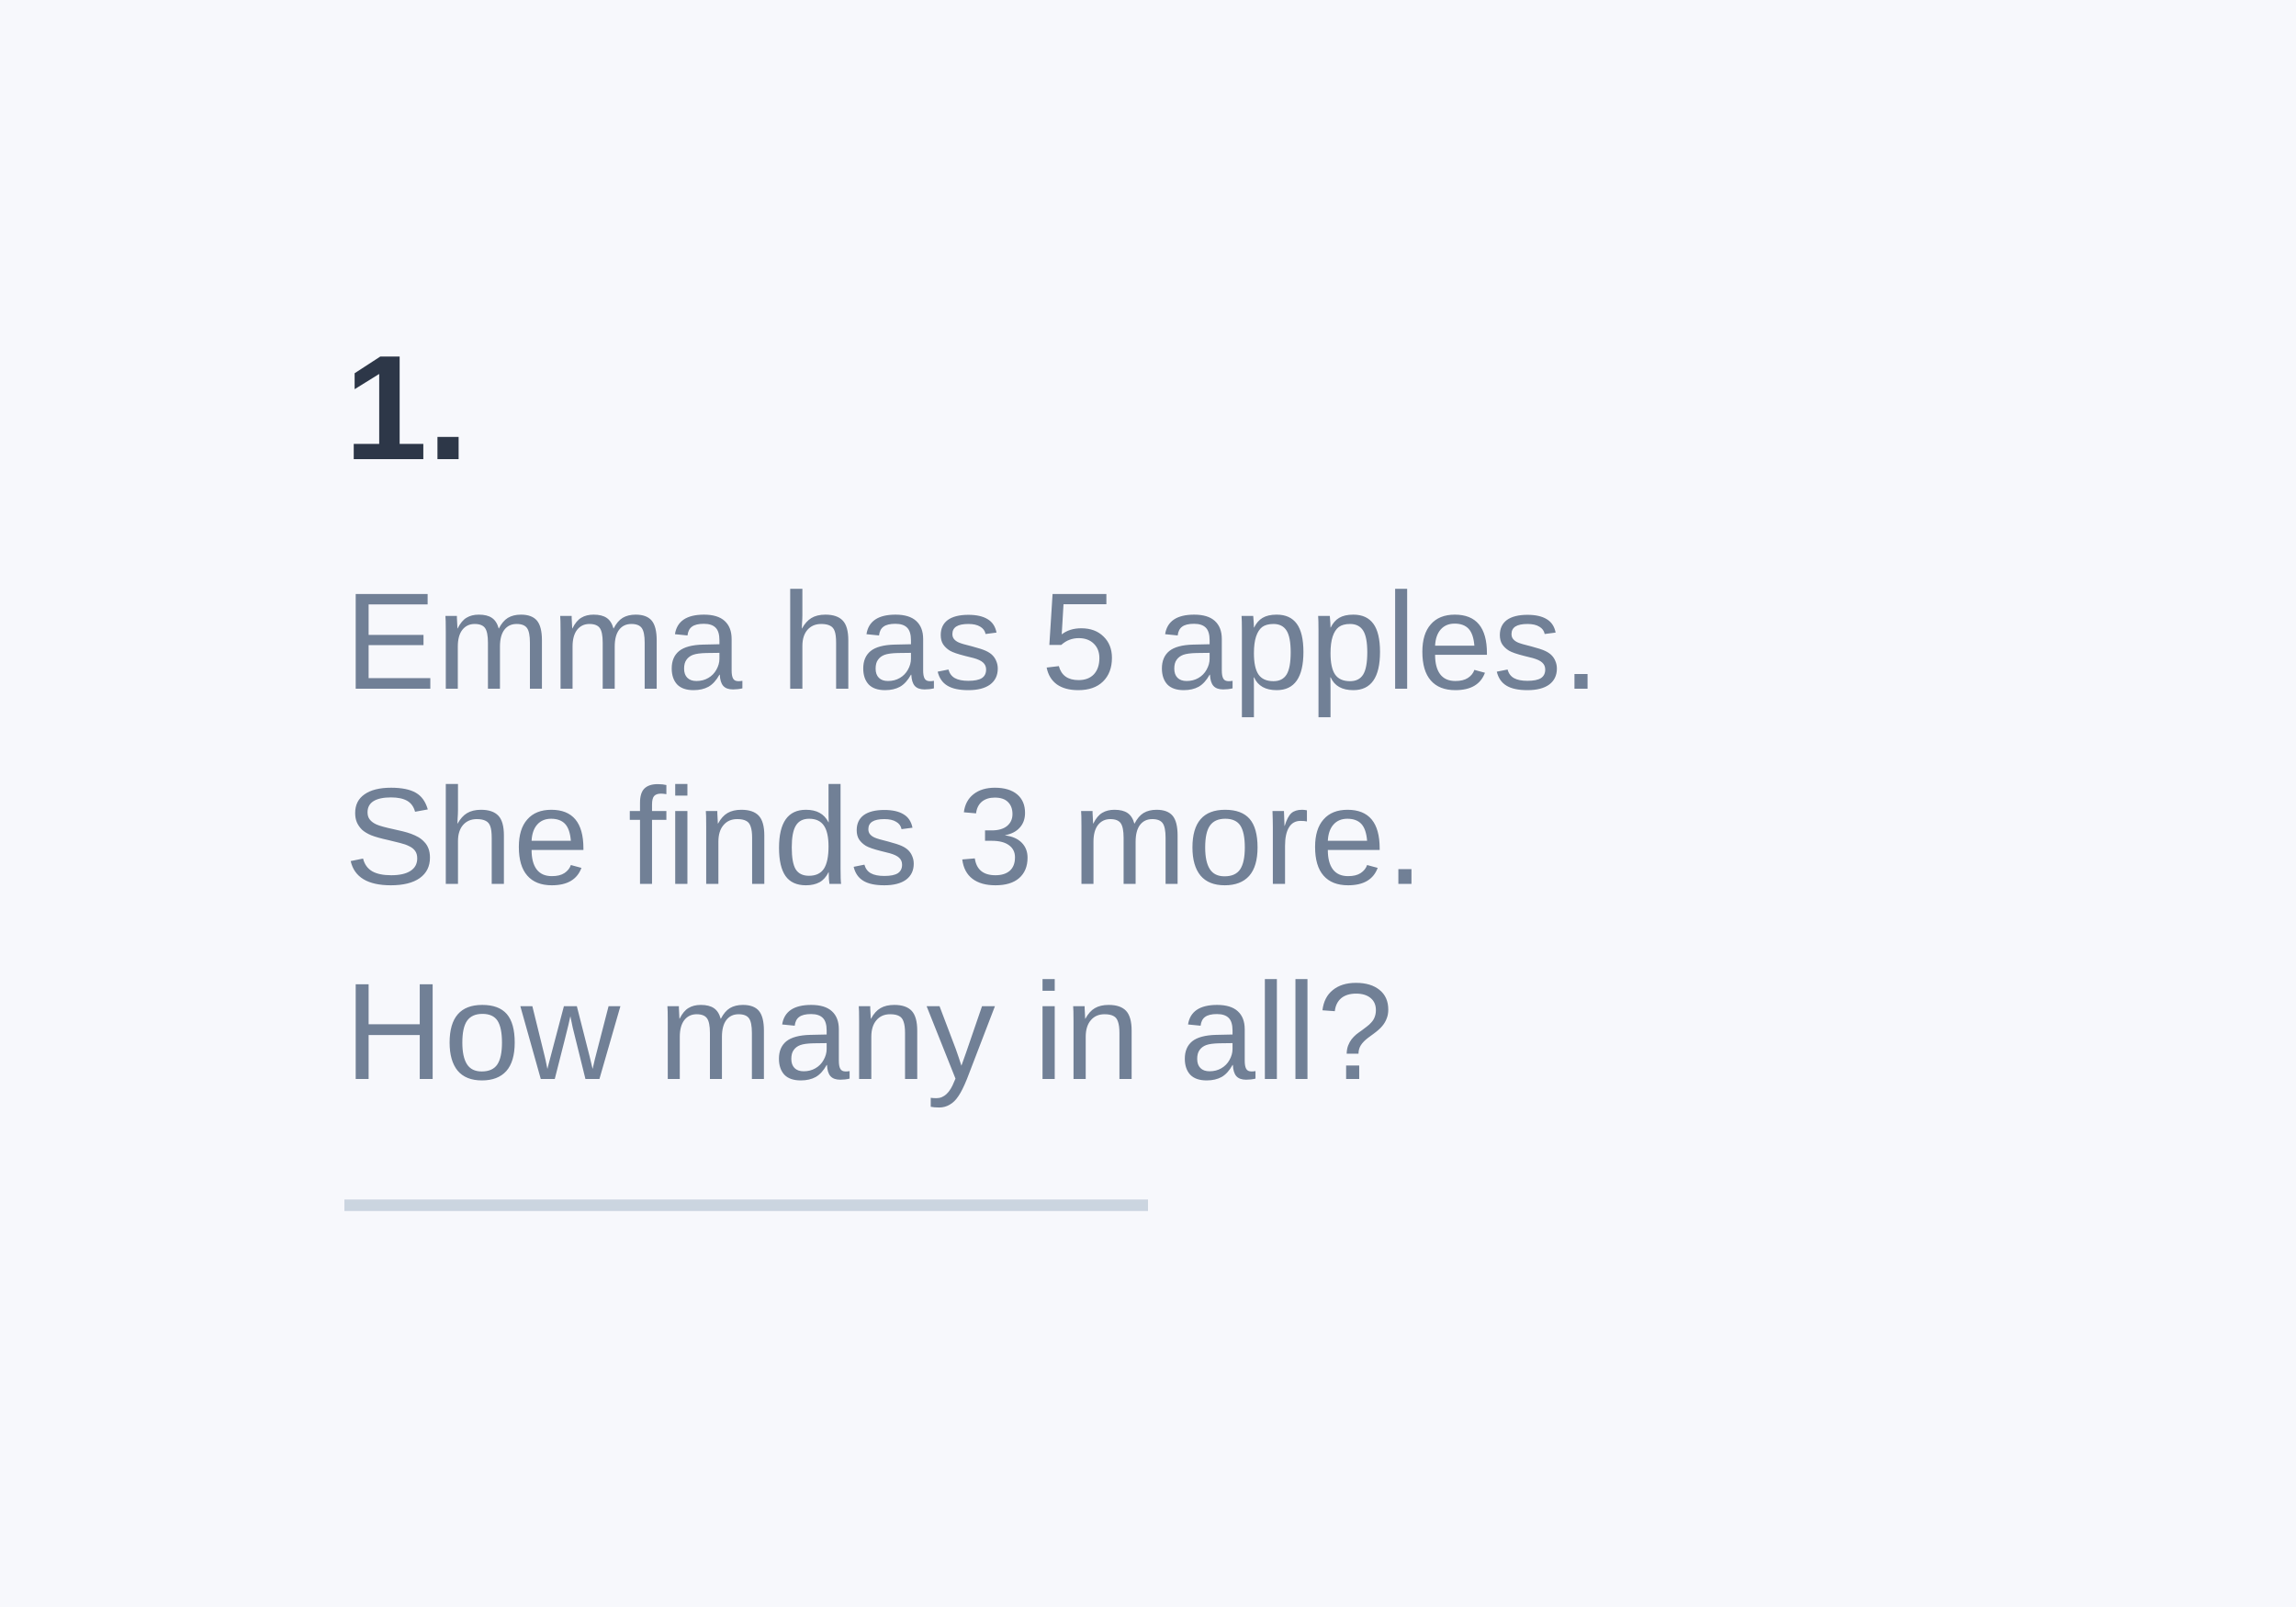
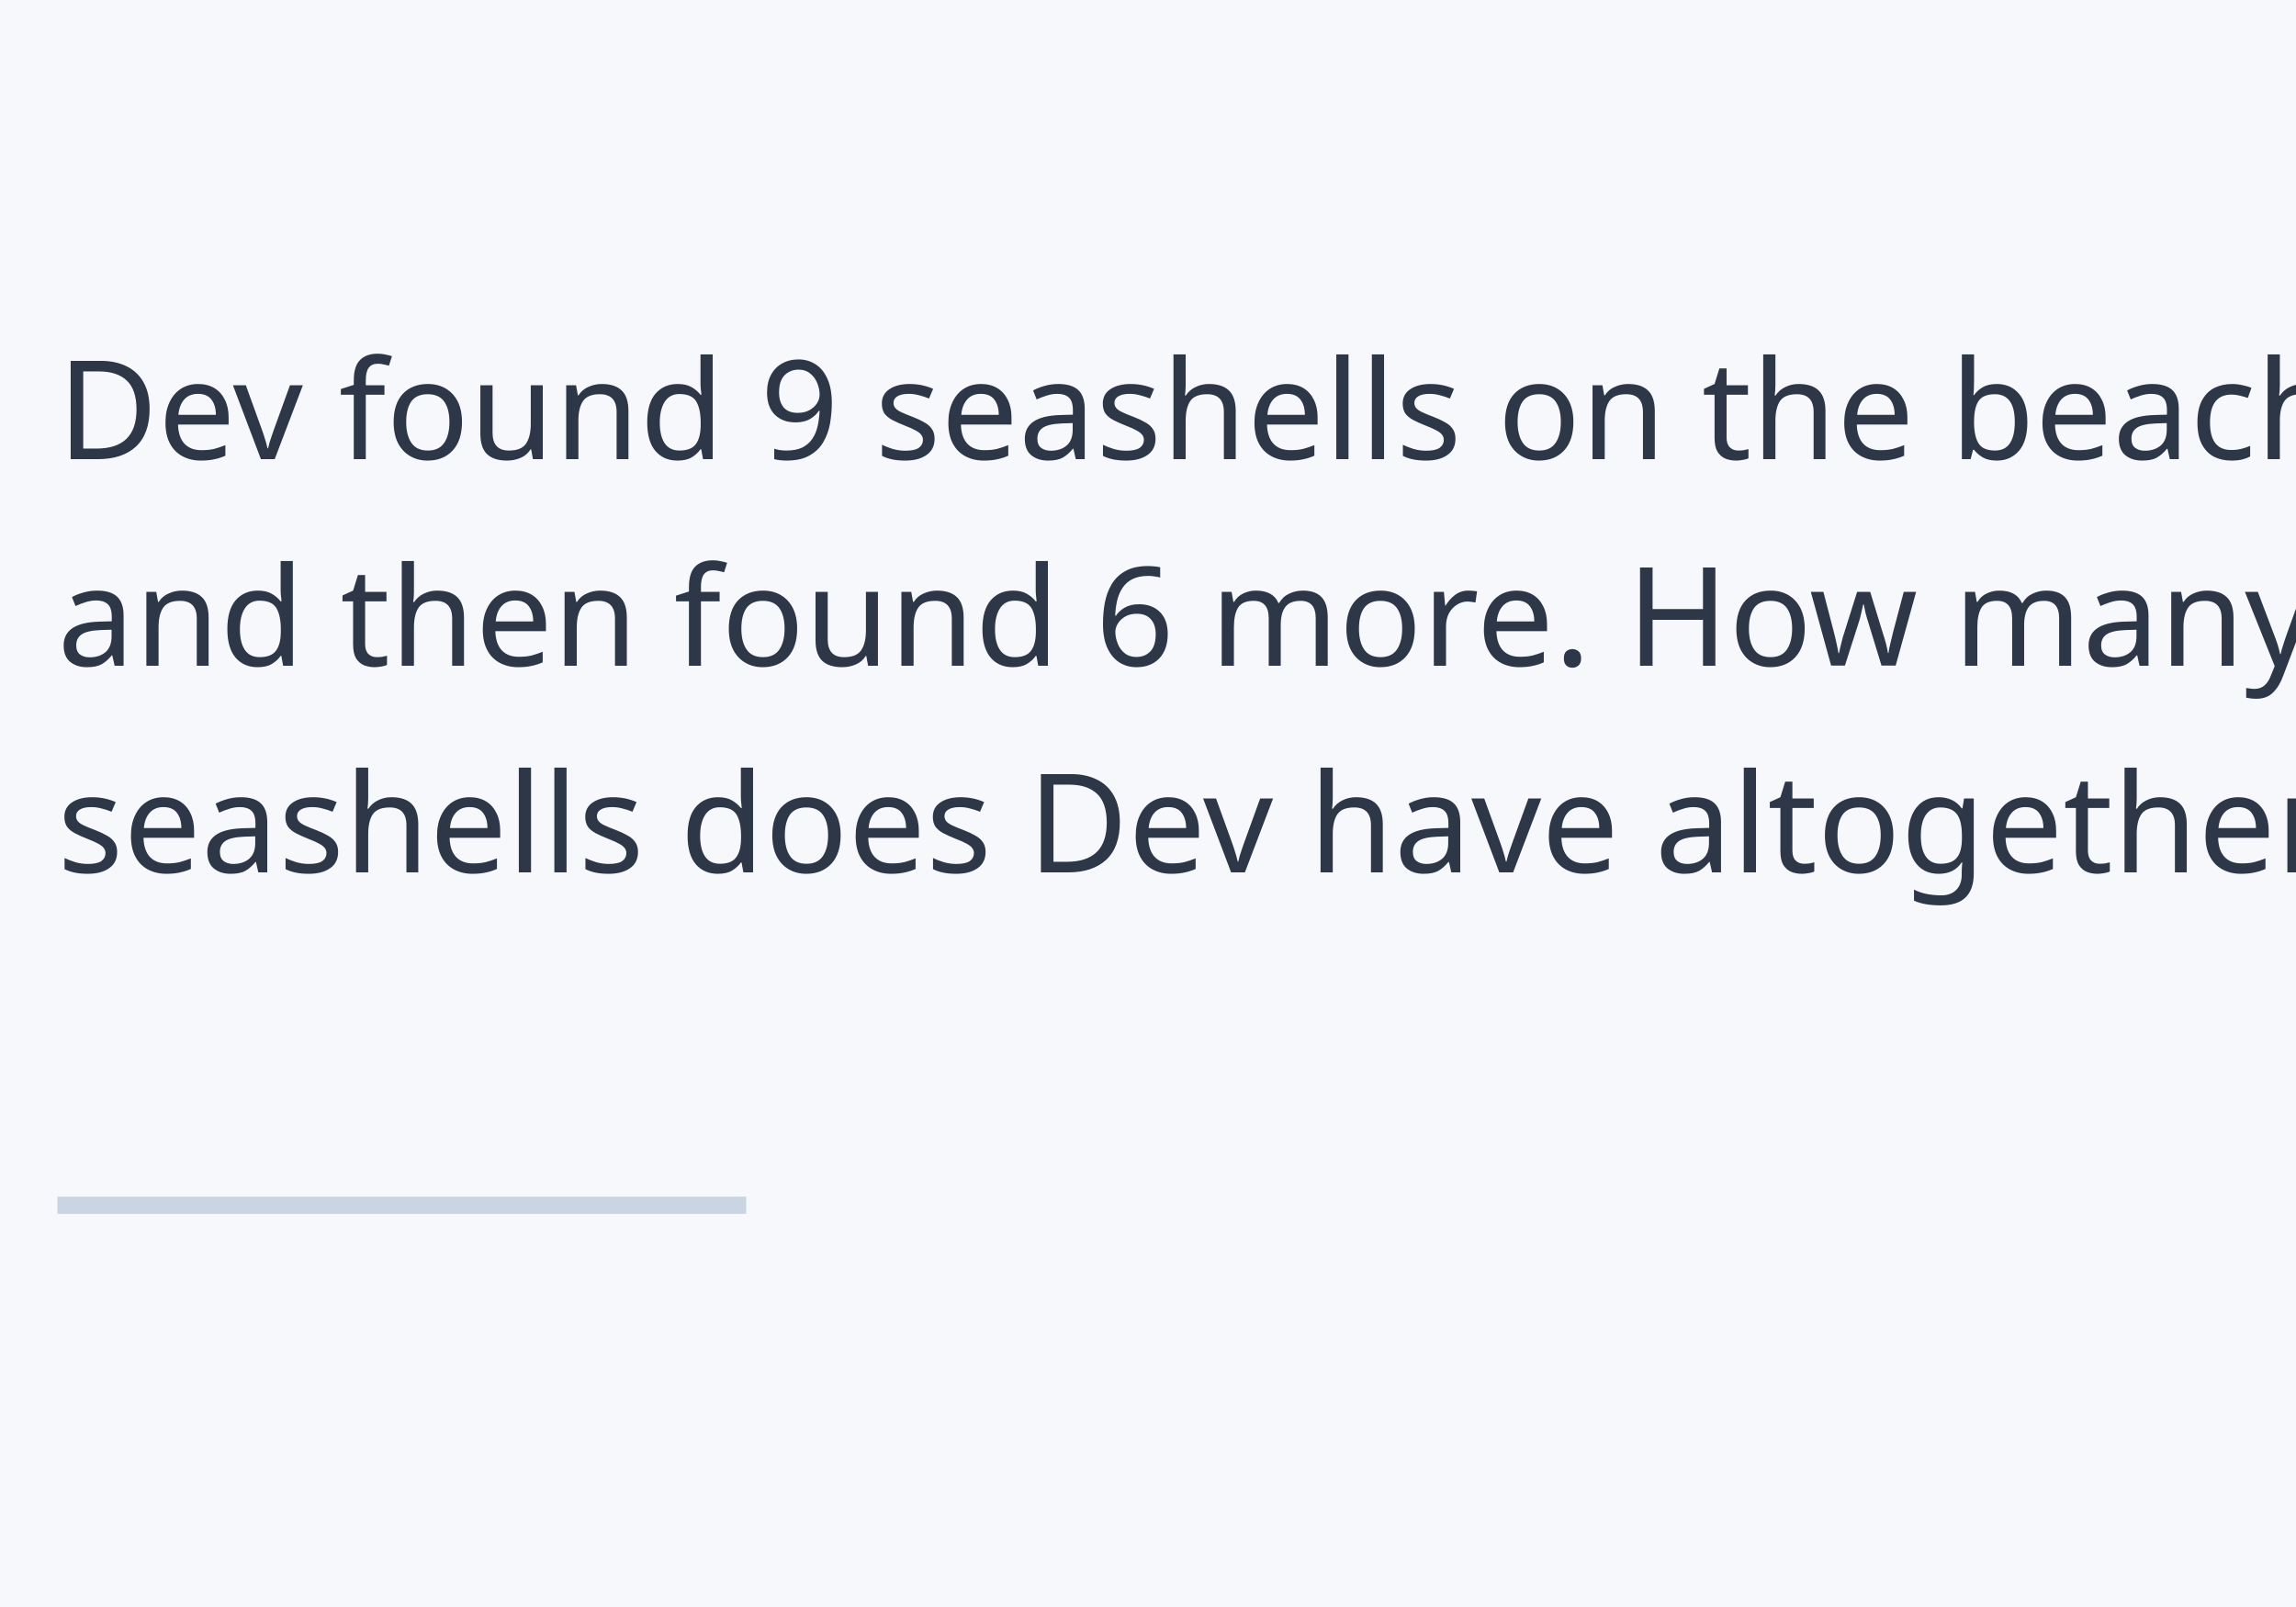
<svg xmlns="http://www.w3.org/2000/svg" viewBox="0 0 200 140">
  <rect width="200" height="140" fill="#f7f8fc" />
-   <g transform="translate(30,25)">
-     <text x="0" y="15" font-size="13" font-weight="600" fill="#2d3748" font-family="Arial">1.</text>
-     <text x="0" y="35" font-size="12" fill="#718096" font-family="Arial">Emma has 5 apples.</text>
-     <text x="0" y="52" font-size="12" fill="#718096" font-family="Arial">She finds 3 more.</text>
-     <text x="0" y="69" font-size="12" fill="#718096" font-family="Arial">How many in all?</text>
-     <line x1="0" y1="80" x2="70" y2="80" stroke="#cbd5e0" stroke-width="1" />
+   <g transform="translate(5,0)">
+     <text x="0" y="40" font-size="12" fill="#2d3748" font-family="Fredoka, sans-serif">Dev found 9 seashells on the beach</text>
+     <text x="0" y="58" font-size="12" fill="#2d3748" font-family="Fredoka, sans-serif">and then found 6 more. How many</text>
+     <text x="0" y="76" font-size="12" fill="#2d3748" font-family="Fredoka, sans-serif">seashells does Dev have altogether?</text>
+     <line x1="0" y1="105" x2="60" y2="105" stroke="#cbd5e1" stroke-width="1.5" />
  </g>
</svg>
